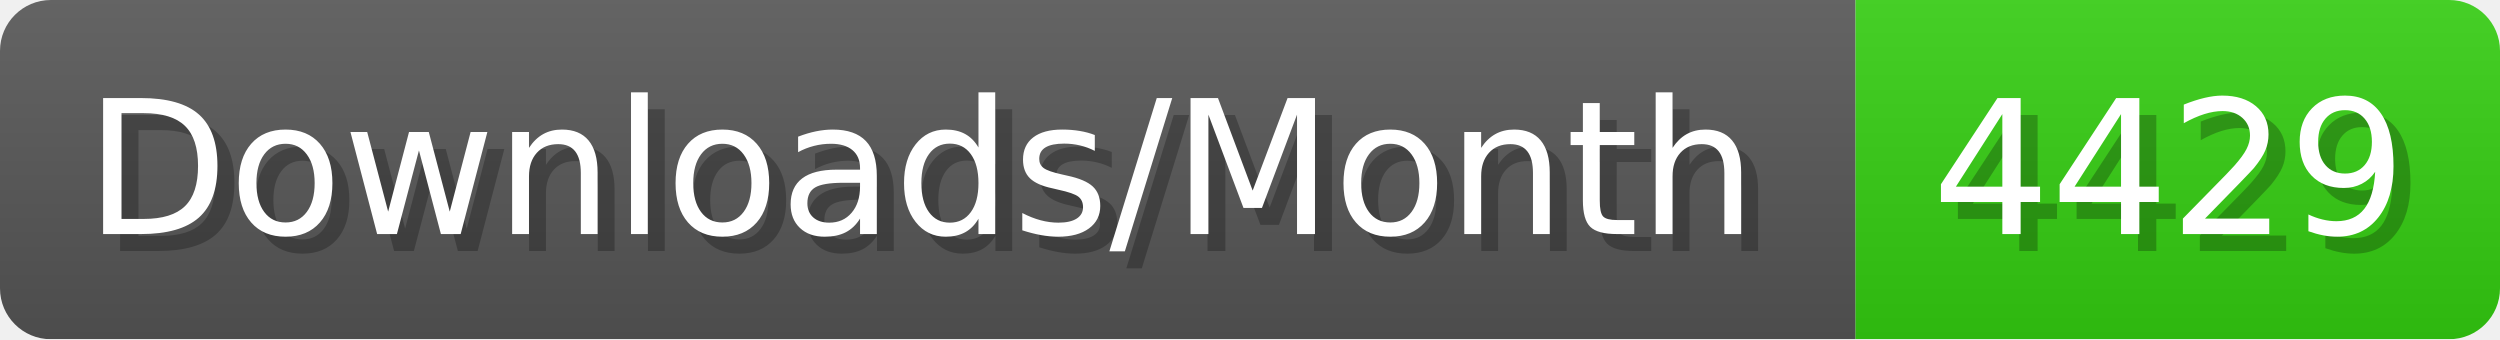
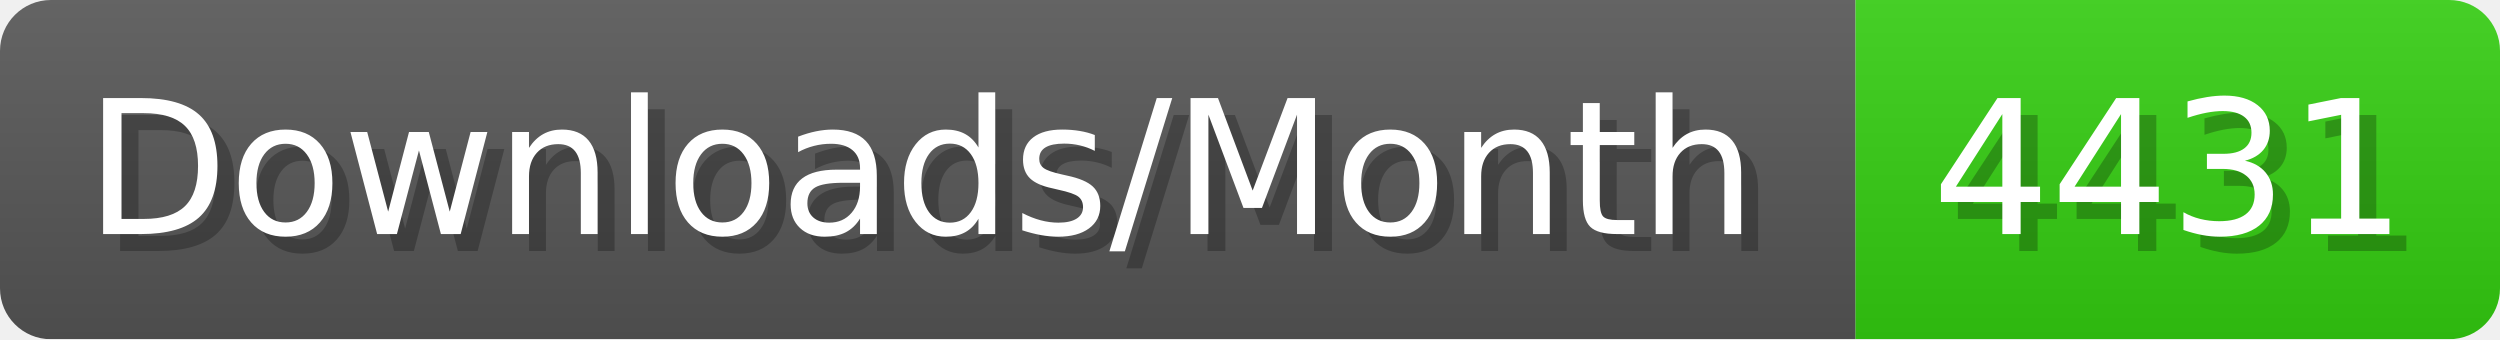
- <svg xmlns="http://www.w3.org/2000/svg" width="147.4" height="20" viewBox="0 0 1474 200" role="img" aria-label="Downloads/Month: 4429">
+ <svg xmlns="http://www.w3.org/2000/svg" width="147.4" height="20" viewBox="0 0 1474 200" role="img" aria-label="Downloads/Month: 4431">
  <linearGradient id="YlXUI" x2="0" y2="100%">
    <stop offset="0" stop-opacity=".1" stop-color="#EEE" />
    <stop offset="1" stop-opacity=".1" />
  </linearGradient>
  <mask id="JHhop">
    <rect width="1474" height="200" rx="30" fill="#FFF" />
  </mask>
  <g mask="url(#JHhop)">
    <rect width="1094" height="200" fill="#555" />
    <rect width="380" height="200" fill="#3C1" x="1094" />
    <rect width="1474" height="200" fill="url(#YlXUI)" />
  </g>
  <g aria-hidden="true" fill="#fff" text-anchor="start" font-family="Verdana,DejaVu Sans,sans-serif" font-size="110">
    <text x="60" y="148" textLength="994" fill="#000" opacity="0.25">Downloads/Month</text>
    <text x="50" y="138" textLength="994">Downloads/Month</text>
-     <text x="1149" y="148" textLength="280" fill="#000" opacity="0.25">4429</text>
-     <text x="1139" y="138" textLength="280">4429</text>
+     <text x="1149" y="148" textLength="280" fill="#000" opacity="0.25">4431</text>
+     <text x="1139" y="138" textLength="280">4431</text>
  </g>
</svg>
